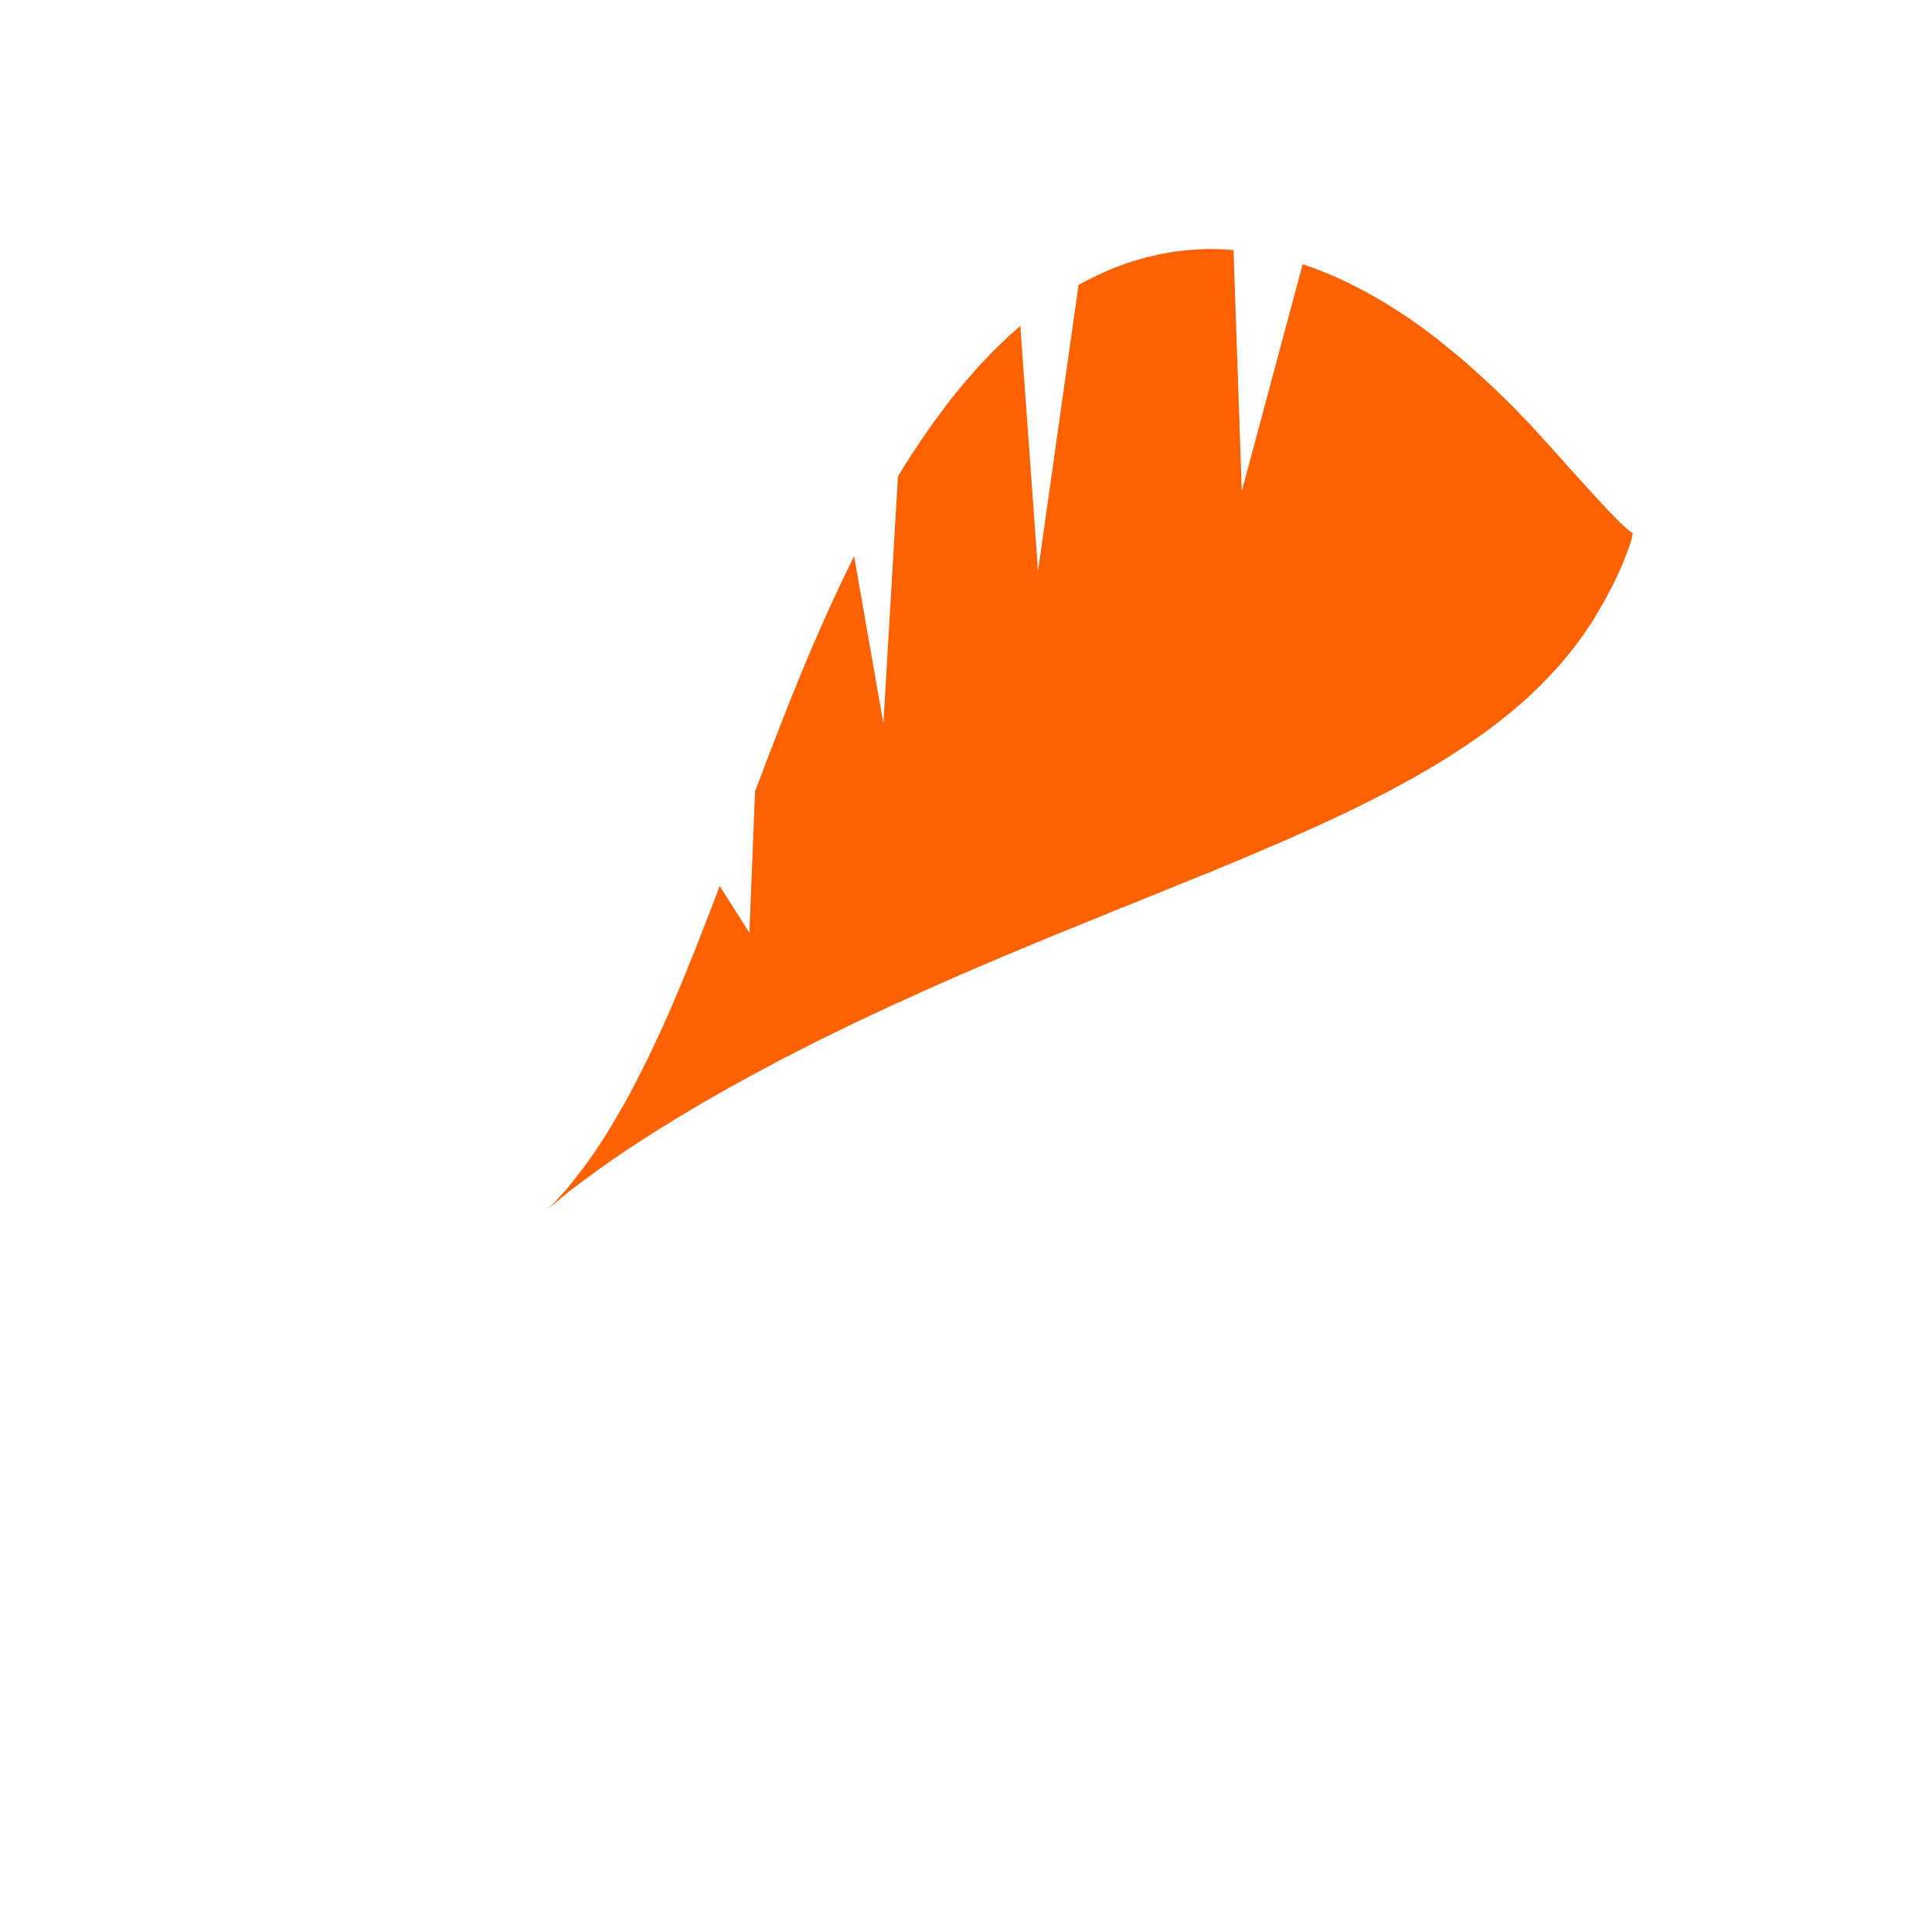
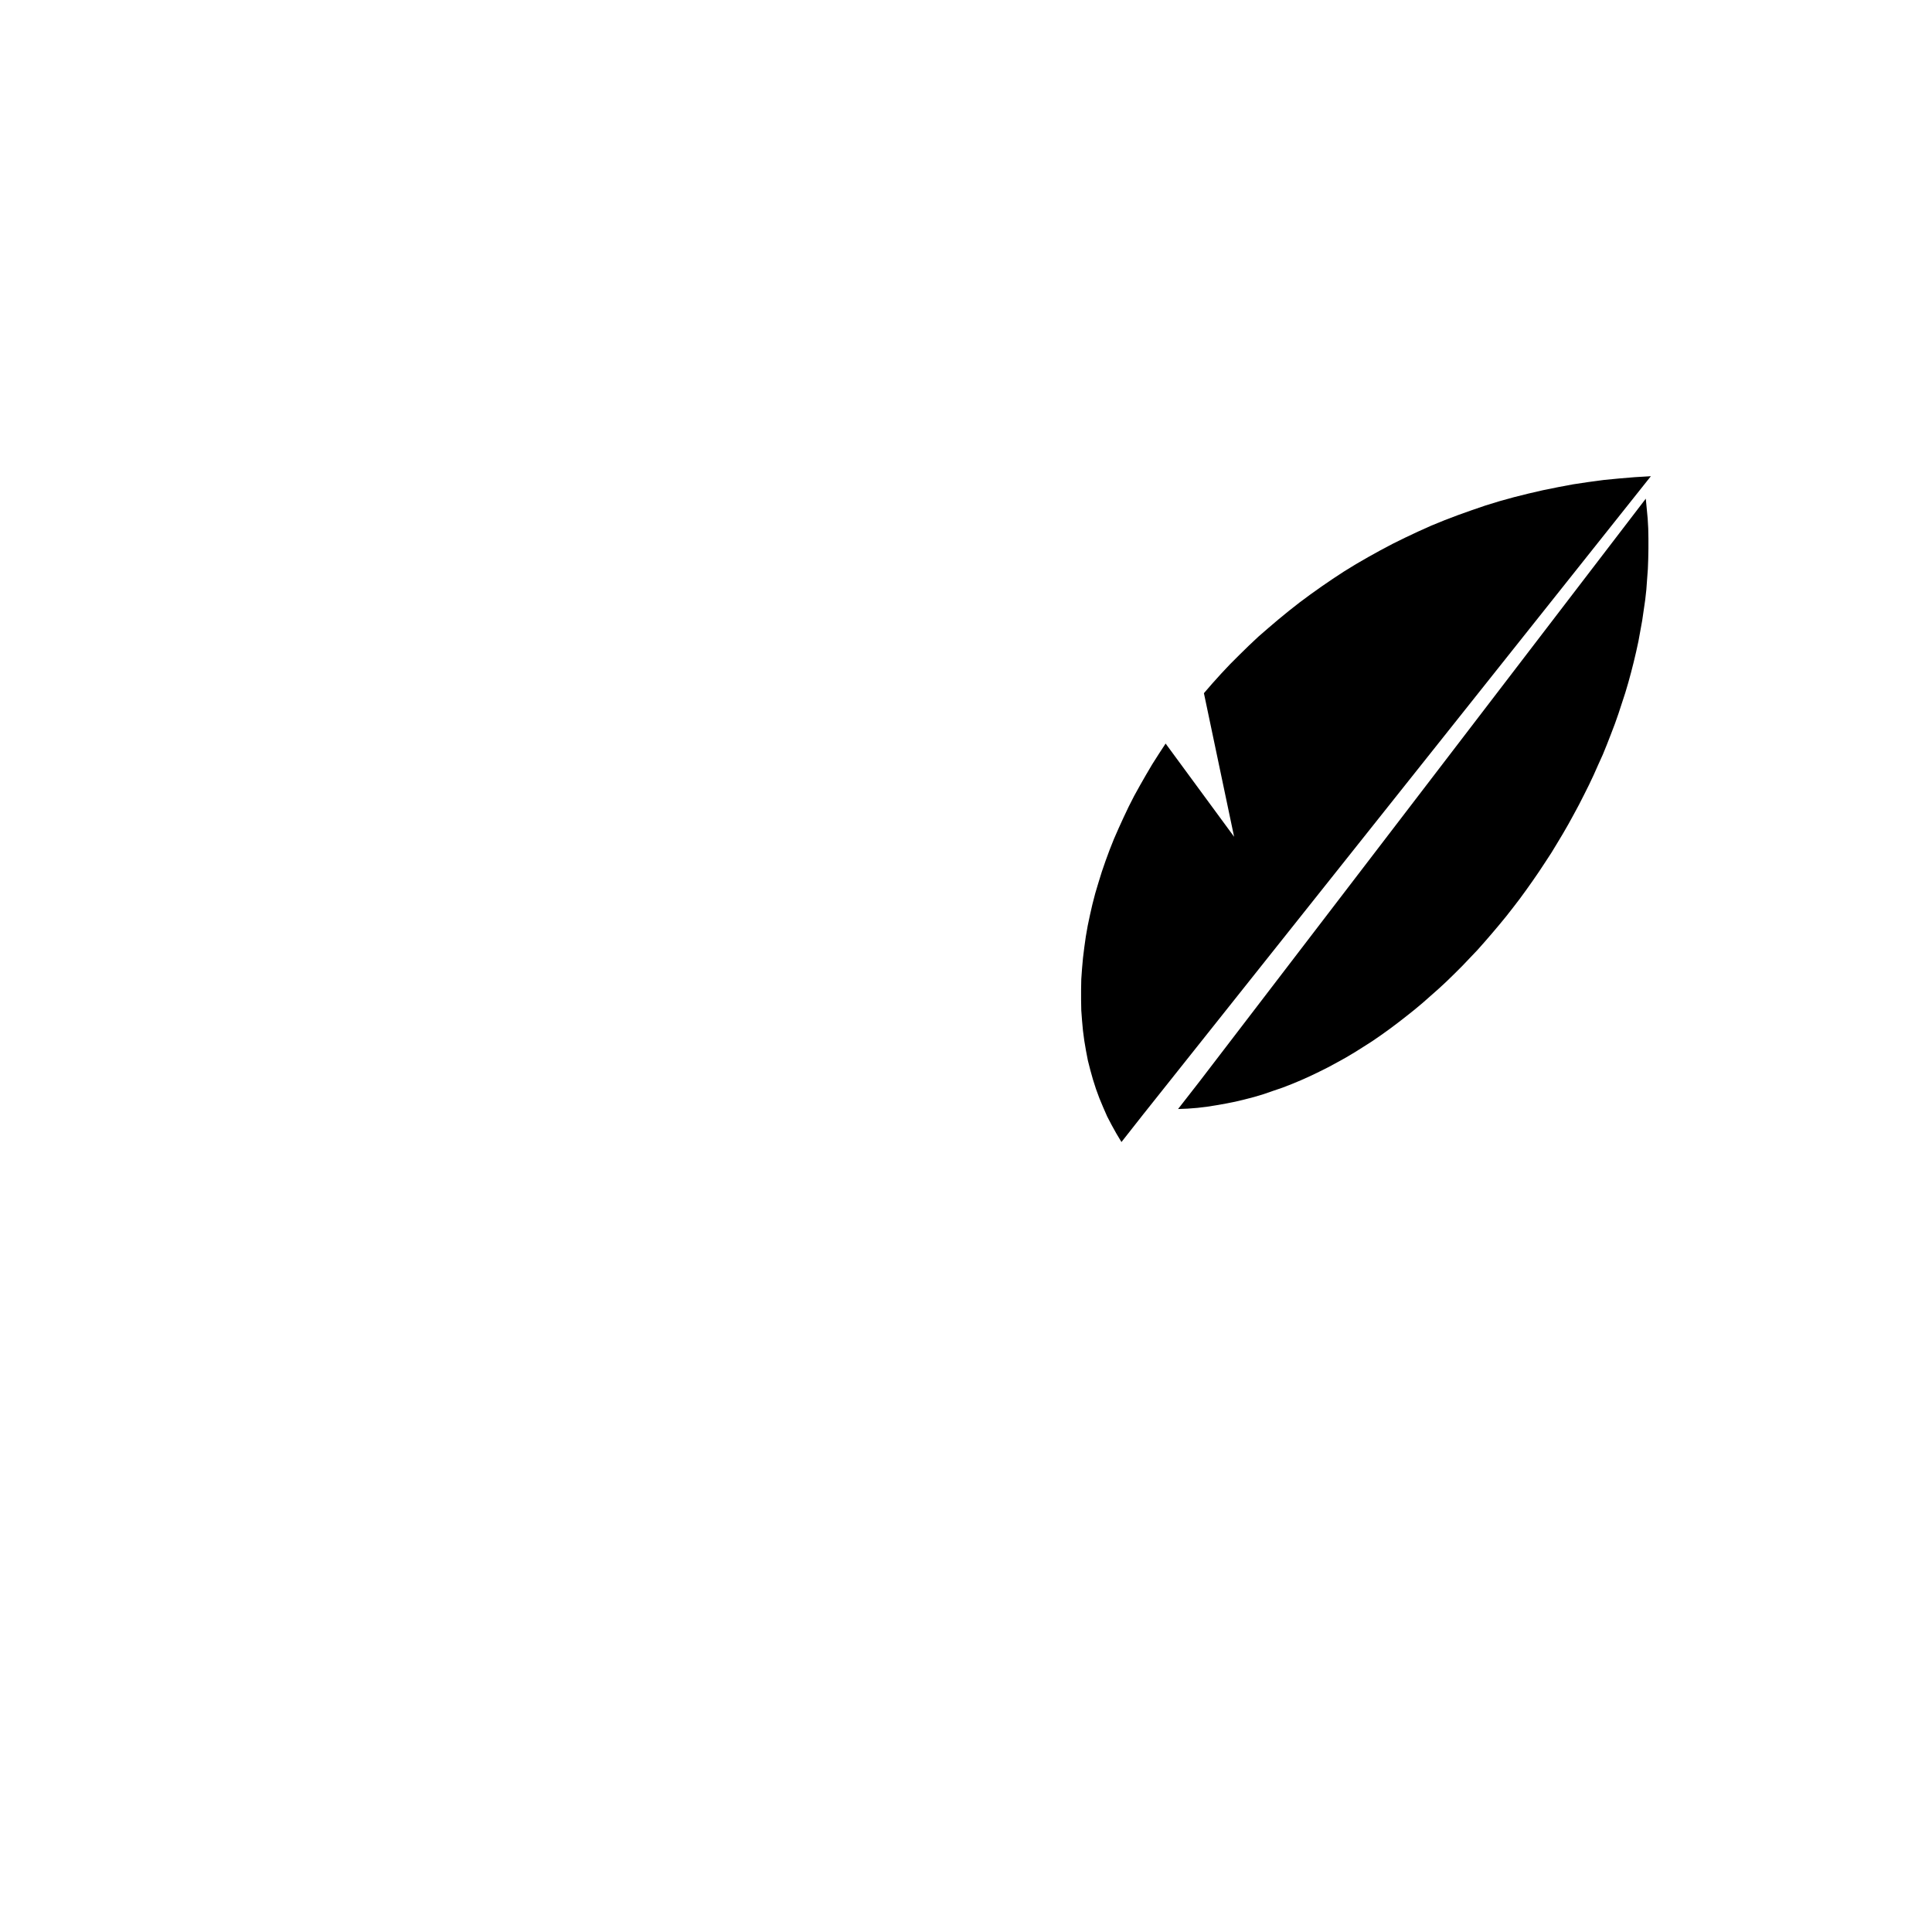
<svg xmlns="http://www.w3.org/2000/svg" width="1024" height="1024" viewBox="0 0 1024 1024">
-   <g transform="matrix(0.87662 0 0 0.87662 32.27 115.16)">
-     <path d="M 950.4,191.1 L 947.1,188.6 L 943.4,185.2 L 939.6,181.4 L 935.7,177.4 L 931.8,173.2 L 927.8,168.9 L 923.8,164.5 L 919.7,160.0 L 915.7,155.6 L 911.6,151.1 L 907.6,146.5 L 903.5,142.0 L 899.5,137.5 L 895.4,133.1 L 891.4,128.6 L 887.3,124.2 L 883.1,119.9 L 879.0,115.6 L 874.8,111.4 L 870.6,107.3 L 866.4,103.2 L 862.1,99.3 L 857.9,95.4 L 853.6,91.5 L 849.4,87.8 L 845.1,84.1 L 840.8,80.6 L 836.5,77.1 L 832.3,73.7 L 828.0,70.4 L 823.7,67.2 L 819.4,64.1 L 815.1,61.1 L 810.8,58.2 L 806.4,55.4 L 802.1,52.7 L 797.8,50.1 L 793.5,47.6 L 789.2,45.2 L 784.9,43.0 L 780.7,40.8 L 776.4,38.7 L 772.1,36.7 L 767.8,34.8 L 763.5,33.1 L 759.3,31.4 L 755.0,29.8 L 750.8,28.4 L 714.0,165.6 L 709.0,19.8 L 704.8,19.5 L 700.8,19.3 L 696.7,19.2 L 692.6,19.2 L 688.6,19.4 L 684.5,19.6 L 680.5,20.0 L 676.5,20.4 L 672.5,20.9 L 668.6,21.6 L 664.6,22.3 L 660.7,23.2 L 656.8,24.1 L 652.9,25.2 L 649.1,26.3 L 645.2,27.5 L 641.4,28.9 L 637.6,30.3 L 633.9,31.8 L 630.1,33.5 L 626.4,35.2 L 622.7,37.0 L 619.0,38.9 L 615.3,40.9 L 590.8,213.9 L 580.1,65.7 L 580.1,65.7 L 576.7,68.7 L 573.3,71.7 L 570.0,74.8 L 566.7,78.0 L 563.4,81.2 L 560.2,84.6 L 556.9,88.0 L 553.7,91.5 L 550.6,95.1 L 547.4,98.7 L 544.3,102.4 L 541.2,106.2 L 538.1,110.0 L 535.1,114.0 L 532.1,118.0 L 529.1,122.0 L 526.1,126.1 L 523.2,130.3 L 520.3,134.5 L 517.4,138.9 L 514.5,143.2 L 511.7,147.6 L 508.9,152.1 L 506.1,156.7 L 497.3,306.1 L 479.6,204.9 L 477.1,210.0 L 474.6,215.1 L 472.1,220.3 L 469.7,225.5 L 467.2,230.7 L 464.8,236.0 L 462.4,241.3 L 460.0,246.6 L 457.7,252.0 L 455.3,257.4 L 453.0,262.9 L 450.7,268.3 L 448.4,273.8 L 446.1,279.3 L 443.9,284.9 L 441.6,290.4 L 439.4,296.0 L 437.2,301.6 L 435.0,307.2 L 432.8,312.9 L 430.6,318.5 L 428.4,324.2 L 426.2,329.9 L 424.1,335.6 L 421.9,341.3 L 419.7,347.0 L 416.3,432.6 L 398.3,404.3 L 396.2,410.0 L 394.0,415.7 L 391.8,421.4 L 389.6,427.1 L 387.4,432.7 L 385.2,438.4 L 383.0,444.0 L 380.7,449.6 L 378.5,455.2 L 376.2,460.8 L 373.9,466.3 L 371.5,471.9 L 369.2,477.4 L 366.8,482.8 L 364.4,488.3 L 361.9,493.7 L 359.4,499.0 L 356.9,504.4 L 354.3,509.7 L 351.7,514.9 L 349.1,520.1 L 346.4,525.3 L 343.7,530.4 L 340.9,535.5 L 338.0,540.5 L 335.1,545.5 L 332.2,550.4 L 329.2,555.3 L 326.1,560.1 L 322.9,564.9 L 319.7,569.5 L 316.4,574.1 L 312.9,578.6 L 309.4,583.1 L 305.9,587.5 L 302.1,591.7 L 298.3,595.9 L 294.3,599.9 L 294.3,599.9 L 298.6,596.2 L 302.9,592.6 L 307.3,589.0 L 311.8,585.6 L 316.3,582.2 L 320.8,578.9 L 325.3,575.6 L 329.9,572.4 L 334.4,569.2 L 339.0,566.1 L 343.6,563.0 L 348.2,560.0 L 352.8,557.0 L 357.4,554.1 L 362.0,551.1 L 366.7,548.3 L 371.3,545.4 L 375.9,542.6 L 380.5,539.9 L 385.2,537.1 L 389.8,534.4 L 394.4,531.8 L 399.0,529.1 L 403.6,526.5 L 408.3,524.0 L 412.9,521.4 L 417.5,518.9 L 422.1,516.4 L 426.7,514.0 L 431.3,511.5 L 435.8,509.1 L 440.4,506.8 L 445.0,504.4 L 449.5,502.1 L 454.1,499.8 L 458.6,497.5 L 463.2,495.3 L 467.7,493.1 L 472.2,490.9 L 476.7,488.7 L 481.2,486.5 L 485.6,484.4 L 490.1,482.3 L 494.6,480.2 L 499.0,478.1 L 503.4,476.1 L 507.9,474.1 L 512.3,472.1 L 516.7,470.1 L 521.0,468.1 L 525.4,466.2 L 529.7,464.2 L 534.1,462.3 L 538.4,460.4 L 542.7,458.5 L 547.0,456.7 L 551.3,454.8 L 555.5,453.0 L 559.8,451.2 L 564.0,449.4 L 568.2,447.6 L 572.4,445.8 L 576.6,444.1 L 580.8,442.3 L 584.9,440.6 L 589.0,438.9 L 593.2,437.2 L 597.2,435.5 L 601.3,433.8 L 605.4,432.2 L 609.4,430.5 L 613.5,428.9 L 617.5,427.2 L 621.5,425.6 L 625.4,424.0 L 629.4,422.4 L 633.3,420.8 L 637.2,419.2 L 641.1,417.6 L 645.0,416.1 L 648.9,414.5 L 652.7,413.0 L 656.5,411.4 L 660.3,409.9 L 664.1,408.4 L 667.9,406.8 L 671.6,405.3 L 675.3,403.8 L 679.0,402.3 L 682.7,400.8 L 686.4,399.3 L 690.0,397.8 L 693.7,396.4 L 697.3,394.9 L 700.8,393.4 L 704.4,391.9 L 707.9,390.5 L 711.5,389.0 L 715.0,387.5 L 718.4,386.1 L 721.9,384.6 L 725.3,383.1 L 728.7,381.7 L 732.1,380.2 L 735.5,378.8 L 738.9,377.3 L 742.2,375.9 L 745.5,374.4 L 748.8,372.9 L 752.0,371.5 L 755.3,370.0 L 758.5,368.6 L 761.7,367.1 L 764.9,365.6 L 768.0,364.2 L 771.2,362.7 L 774.3,361.2 L 777.4,359.8 L 780.4,358.3 L 783.5,356.8 L 786.5,355.3 L 789.5,353.8 L 792.5,352.3 L 795.4,350.8 L 798.4,349.3 L 801.3,347.8 L 804.2,346.3 L 807.0,344.8 L 809.9,343.2 L 812.7,341.7 L 815.5,340.2 L 818.3,338.6 L 821.0,337.0 L 823.7,335.5 L 826.4,333.9 L 829.1,332.3 L 831.8,330.7 L 834.4,329.1 L 837.0,327.5 L 839.6,325.9 L 842.2,324.2 L 844.7,322.6 L 847.2,320.9 L 849.7,319.3 L 852.2,317.6 L 854.6,315.9 L 857.1,314.2 L 859.5,312.5 L 861.8,310.8 L 864.2,309.0 L 866.5,307.3 L 868.8,305.5 L 871.1,303.7 L 873.4,301.9 L 875.6,300.1 L 877.8,298.3 L 880.0,296.4 L 882.1,294.5 L 884.3,292.7 L 886.4,290.8 L 888.5,288.9 L 890.5,286.9 L 892.5,285.0 L 894.6,283.0 L 896.5,281.0 L 898.5,279.0 L 900.4,277.0 L 902.3,274.9 L 904.2,272.9 L 906.1,270.8 L 907.9,268.7 L 909.7,266.5 L 911.5,264.4 L 913.2,262.2 L 915.0,260.0 L 916.7,257.7 L 918.3,255.5 L 920.0,253.2 L 921.6,250.9 L 923.2,248.5 L 924.7,246.2 L 926.3,243.8 L 927.8,241.3 L 929.2,238.9 L 930.7,236.4 L 932.2,233.8 L 933.7,231.2 L 935.1,228.5 L 936.5,225.8 L 938.0,223.1 L 939.3,220.3 L 940.7,217.4 L 942.1,214.5 L 943.4,211.5 L 944.7,208.4 L 945.9,205.3 L 947.2,202.0 L 948.4,198.7 L 949.5,195.1 L 950.4,191.1 Z" fill="#FD6202" />
-   </g>
+   <path d="M 594.4,605.3 L 591.7,600.8 L 589.2,596.3 L 586.8,591.7 L 584.7,586.9 L 582.7,582.1 L 580.9,577.2 L 579.3,572.2 L 577.9,567.2 L 576.6,562.1 L 575.6,556.9 L 574.7,551.6 L 574.0,546.3 L 573.5,540.9 L 573.1,535.5 L 573.0,530.0 L 573.0,524.5 L 573.1,519.0 L 573.5,513.4 L 574.0,507.8 L 574.7,502.1 L 575.5,496.4 L 576.5,490.7 L 577.7,485.0 L 579.0,479.3 L 580.5,473.5 L 582.2,467.8 L 584.0,462.0 L 586.0,456.2 L 588.1,450.5 L 590.4,444.7 L 592.9,439.0 L 595.5,433.3 L 598.2,427.6 L 601.1,421.9 L 604.2,416.3 L 607.4,410.7 L 610.7,405.1 L 614.2,399.6 L 617.8,394.1 L 654.1,443.5 L 638.1,367.4 L 642.6,362.2 L 647.2,357.1 L 651.9,352.1 L 656.8,347.2 L 661.8,342.3 L 666.9,337.5 L 672.2,332.9 L 677.6,328.3 L 683.1,323.8 L 688.7,319.4 L 694.5,315.1 L 700.4,310.9 L 706.4,306.8 L 712.5,302.8 L 718.7,299.0 L 725.1,295.3 L 731.6,291.7 L 738.2,288.2 L 744.9,284.9 L 751.7,281.7 L 758.6,278.6 L 765.7,275.7 L 772.8,273.0 L 780.1,270.4 L 787.4,267.9 L 794.9,265.6 L 802.5,263.5 L 810.1,261.6 L 817.9,259.8 L 825.8,258.2 L 833.8,256.7 L 841.8,255.5 L 850.0,254.4 L 858.2,253.6 L 866.6,252.9 L 875.0,252.4 L 605.8,590.8 Z" fill="#000000" />
+   <path d="M 624.4,587.8 L 629.5,587.6 L 634.6,587.2 L 639.7,586.6 L 644.7,585.8 L 649.8,584.9 L 654.8,583.9 L 659.8,582.7 L 664.8,581.4 L 669.8,579.9 L 674.7,578.2 L 679.7,576.5 L 684.6,574.6 L 689.4,572.6 L 694.3,570.4 L 699.1,568.1 L 703.9,565.7 L 708.7,563.1 L 713.4,560.5 L 718.1,557.7 L 722.7,554.8 L 727.4,551.8 L 731.9,548.7 L 736.5,545.4 L 740.9,542.1 L 745.4,538.6 L 749.8,535.1 L 754.1,531.5 L 758.4,527.7 L 762.7,523.9 L 766.9,520.0 L 771.0,516.0 L 775.1,511.9 L 779.1,507.7 L 783.1,503.5 L 787.0,499.1 L 790.8,494.7 L 794.6,490.2 L 798.3,485.7 L 801.9,481.1 L 805.5,476.4 L 809.0,471.6 L 812.4,466.8 L 815.7,462.0 L 819.0,457.0 L 822.2,452.1 L 825.3,447.0 L 828.3,442.0 L 831.3,436.8 L 834.1,431.7 L 836.9,426.5 L 839.6,421.2 L 842.2,416.0 L 844.7,410.7 L 847.1,405.3 L 849.5,400.0 L 851.7,394.6 L 853.8,389.2 L 855.9,383.7 L 857.8,378.3 L 859.6,372.8 L 861.4,367.3 L 863.0,361.9 L 864.5,356.4 L 865.9,350.9 L 867.2,345.4 L 868.4,339.9 L 869.4,334.4 L 870.4,328.9 L 871.2,323.4 L 872.0,317.9 L 872.6,312.5 L 873.0,307.0 L 873.4,301.6 L 873.6,296.2 L 873.7,290.8 L 873.7,285.4 L 873.6,280.1 L 873.3,274.8 L 872.8,269.5 L 872.3,264.3 L 635.7,573.3 Z" fill="#000000" />
</svg>
